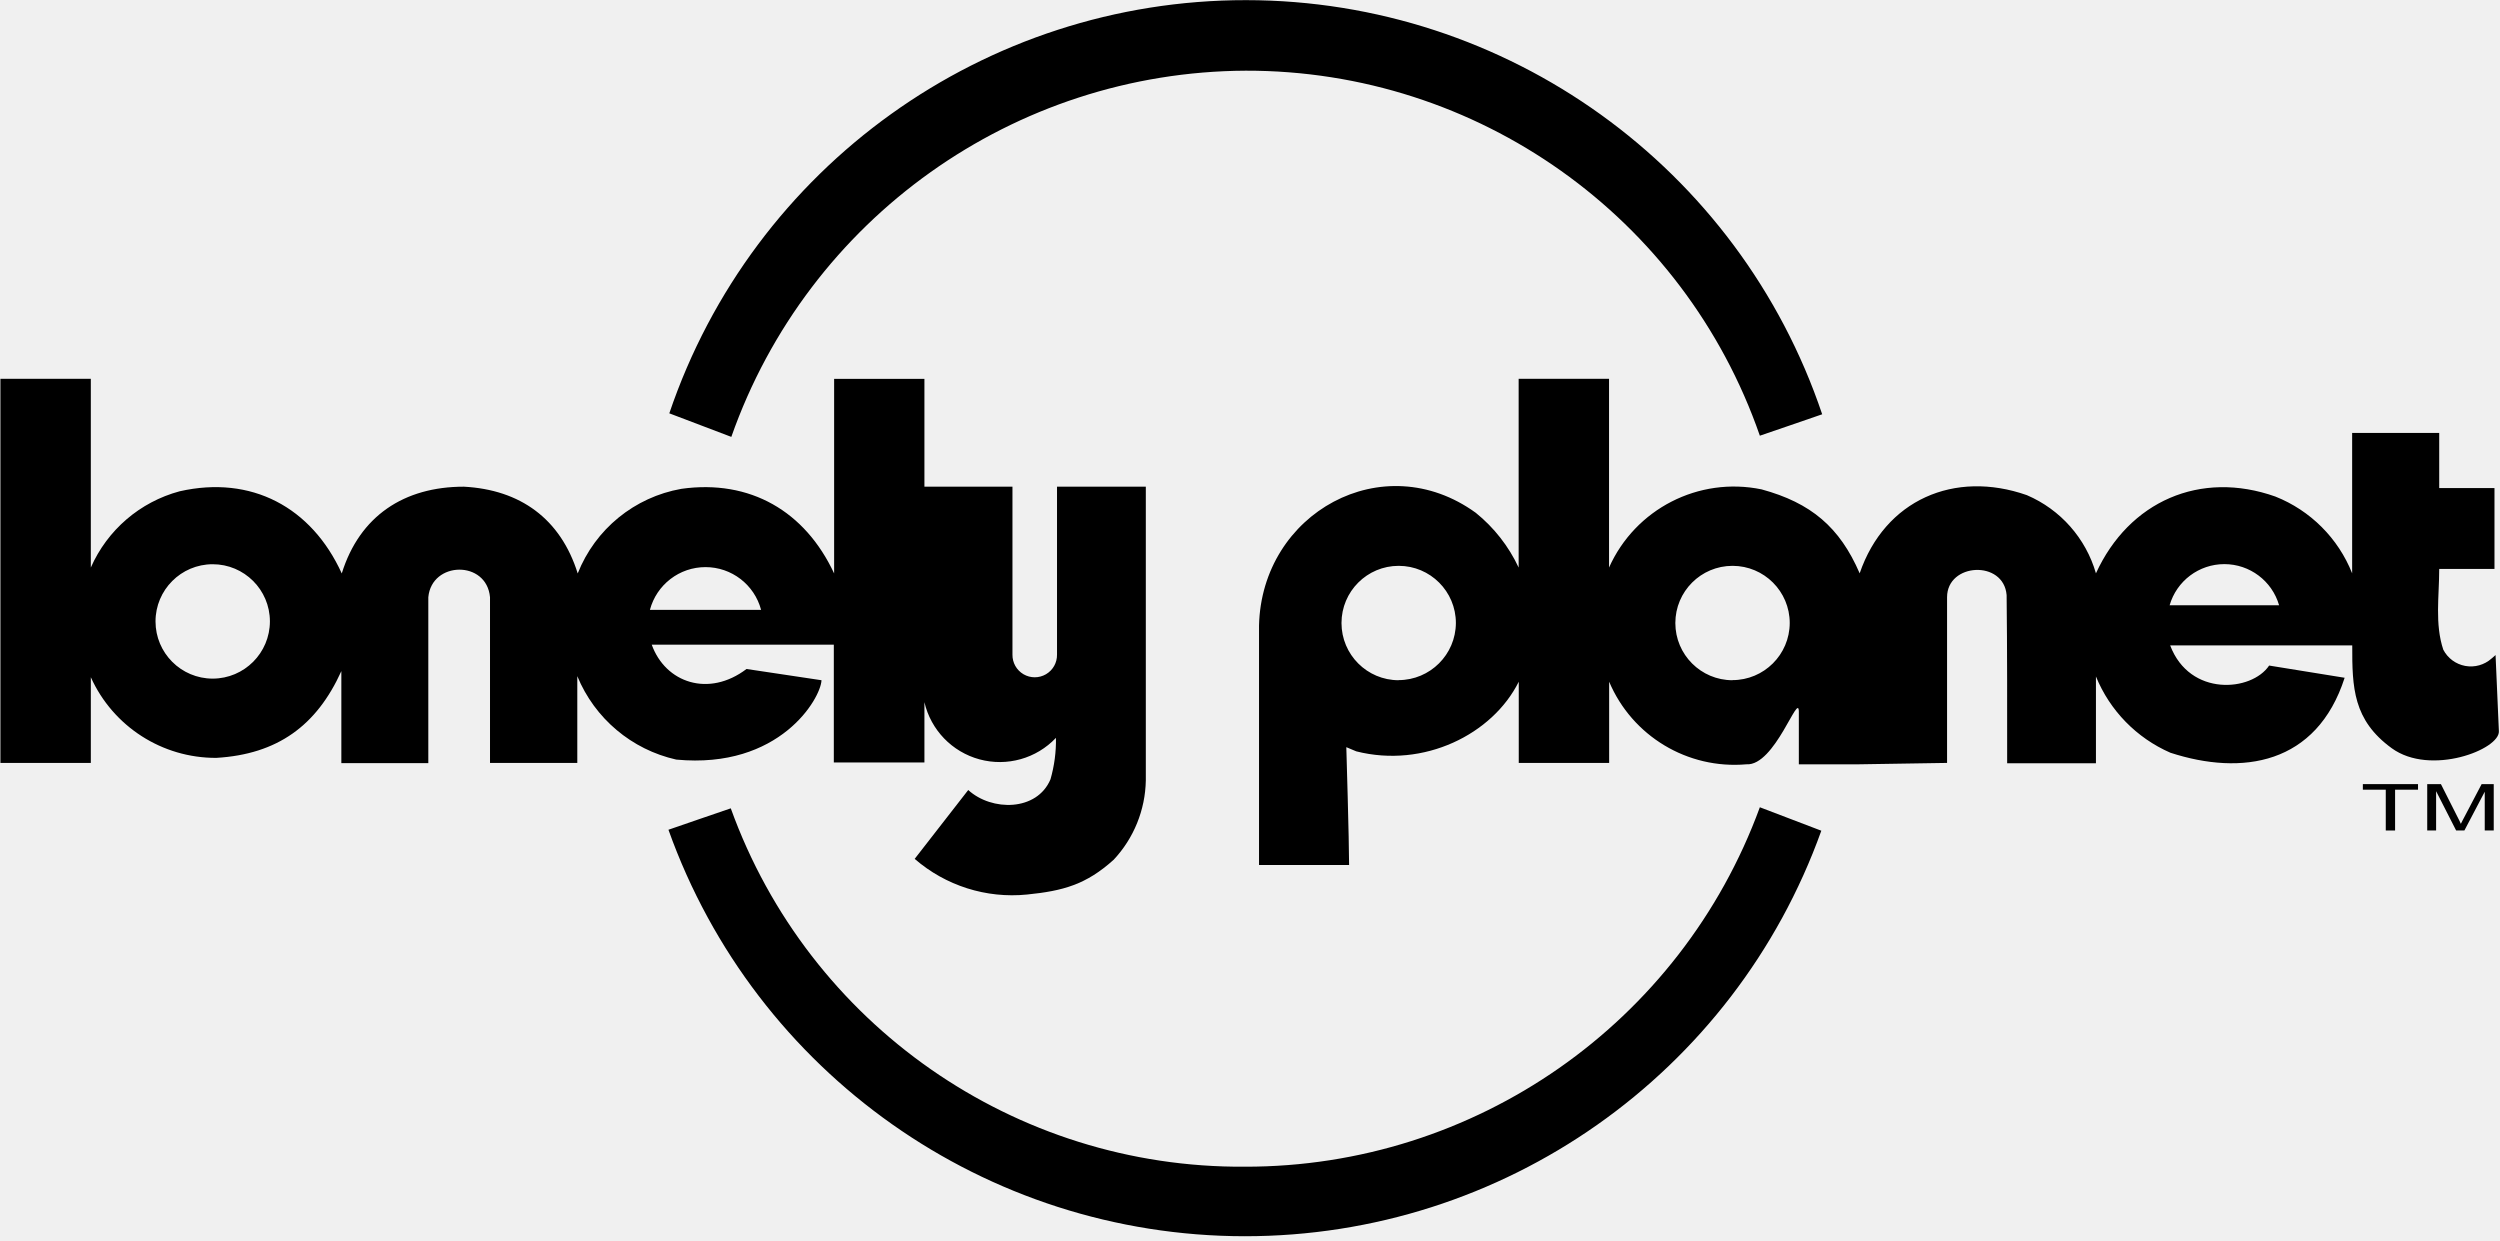
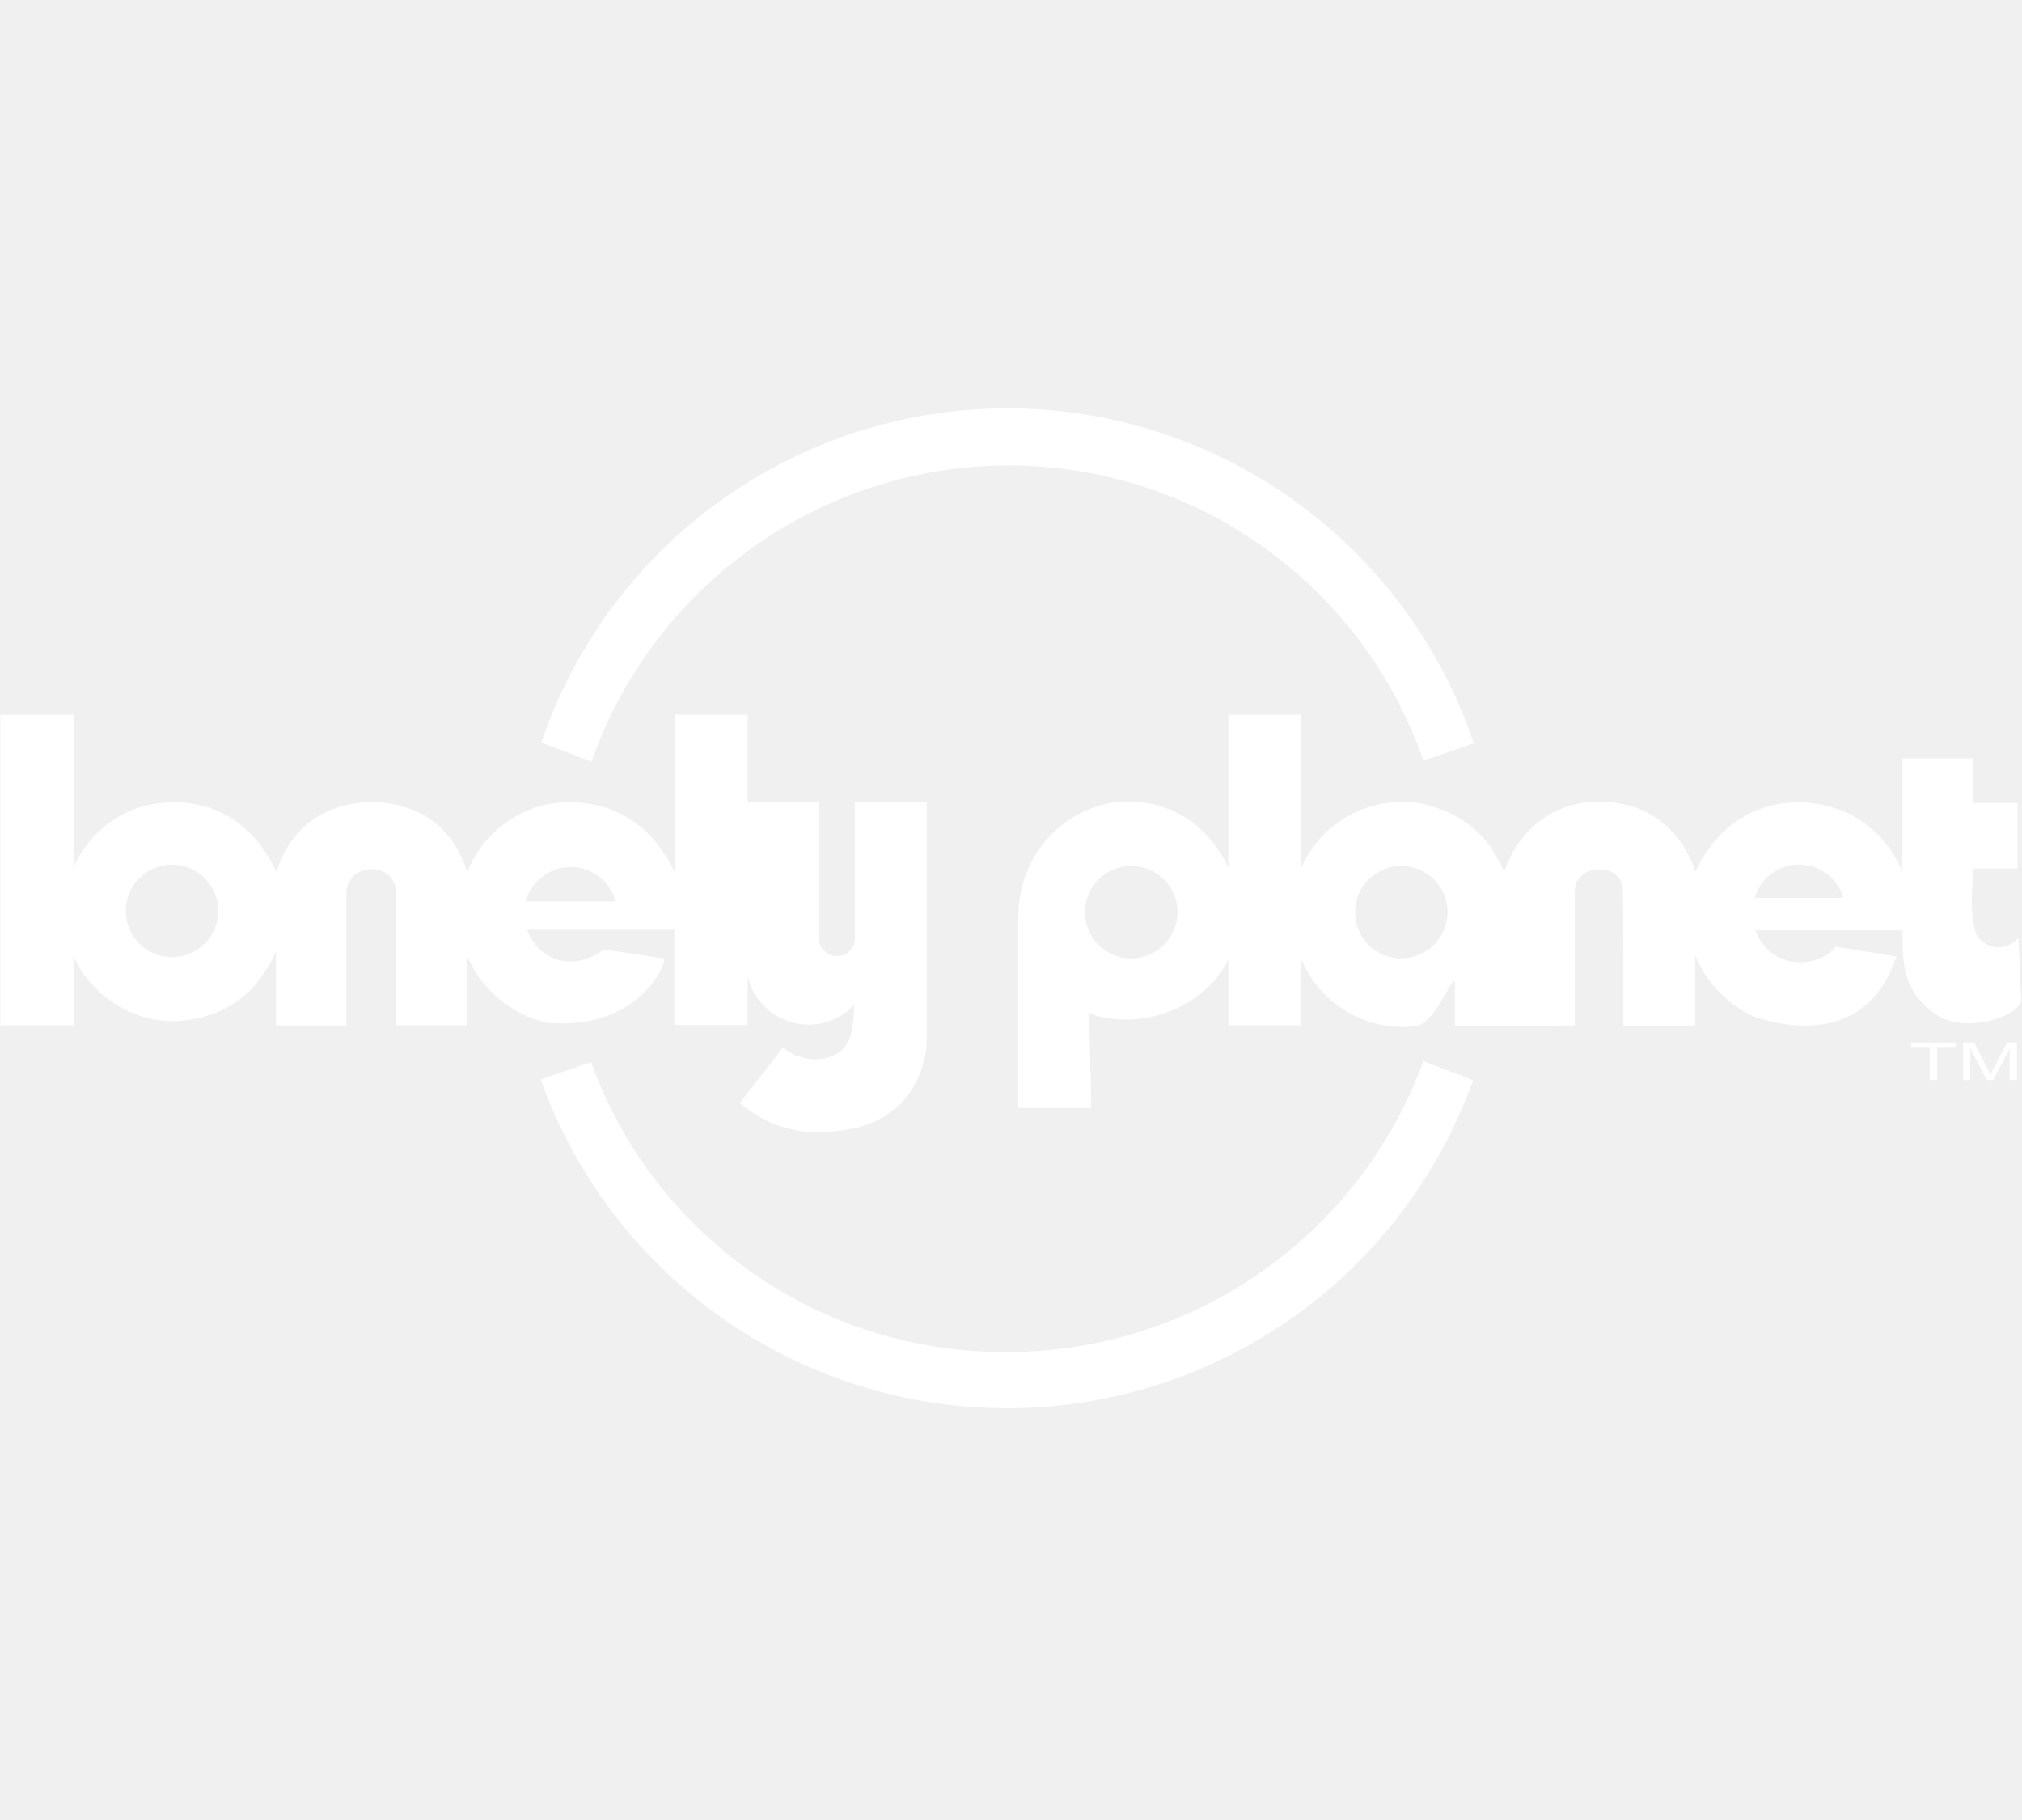
- <svg xmlns="http://www.w3.org/2000/svg" width="399" height="198" viewBox="0 0 399 198">
+ <svg xmlns="http://www.w3.org/2000/svg" width="100" height="90" viewBox="0 0 399 198" fill="white">
  <g>
    <path d="M198.82 11.282c36.978-.074 69.93 23.322 82.052 58.256l4.991-1.709 4.958-1.71C277.519 26.65 240.528.057 198.876.022c-41.652-.035-78.688 26.496-92.055 65.945l9.897 3.76C128.98 34.85 161.85 11.451 198.82 11.282z" />
    <path d="M131.111 108.564l-11.966-1.795c-6.034 4.581-12.94 2.205-15.128-3.88h29.06v18.803h14.461v-9.624a12.342 12.342 0 0 0 20.992 5.693 22.53 22.53 0 0 1-.872 6.615c-2.154 5.128-9.384 5.128-13.128 1.71l-8.547 10.99a23.726 23.726 0 0 0 17.914 5.693c5.778-.581 9.453-1.59 13.847-5.555a19.026 19.026 0 0 0 5.128-12.65V77.675H168.7v26.804a3.556 3.556 0 1 1-7.111 0V77.675h-14.052V60.462h-14.41v31.06c-4.632-9.932-13.402-15.043-24.376-13.505a21.88 21.88 0 0 0-16.547 13.504c-2.735-8.735-9.18-13.367-18.17-13.846-9.54 0-16.633 4.667-19.488 13.846-4.82-10.58-14.427-15.709-25.88-13.11a21.607 21.607 0 0 0-14.171 12.17v-30.12H.068v61.3h14.428v-13.676a21.863 21.863 0 0 0 20.034 12.872c9.744-.58 16-5.128 19.949-13.846v14.684h13.88V95.316c.53-5.778 9.316-5.948 9.846 0v26.445h13.932v-13.846a22.376 22.376 0 0 0 15.795 13.316c16.53 1.572 23.077-9.795 23.18-12.667zm-97.162-.256a9.128 9.128 0 1 1 9.128-9.146 9.145 9.145 0 0 1-9.128 9.146zm87.521-10.975h-17.744a9.18 9.18 0 0 1 17.744 0zm271.898 32.958c-.291.53-.48.923-.616 1.196a14 14 0 0 0-.53-1.094l-2.65-5.248h-2.187v7.402h1.418v-6.273l3.197 6.273h1.316l3.248-6.188v6.188H398v-7.402h-1.932l-2.7 5.146z" />
    <path d="M198.684 186.205c-36.712.263-69.597-22.66-82.052-57.196l-4.991 1.709-4.957 1.71c13.87 38.874 50.67 64.84 91.946 64.875 41.274.034 78.119-25.87 92.054-64.722l-9.812-3.743c-12.617 34.495-45.458 57.418-82.188 57.367z" />
    <path d="M377.111 126.034L380.769 126.034 380.769 132.547 382.256 132.547 382.256 126.034 385.915 126.034 385.915 125.145 377.111 125.145z" />
    <path d="M381.726 119.419c6.189 4.496 17.283.188 17.095-2.735l-.53-12.137-.65.564a4.957 4.957 0 0 1-7.692-1.419c-1.368-4.102-.65-8.547-.65-12.889h8.82V77.897h-8.82v-8.803h-13.897v22.41a21.88 21.88 0 0 0-12.257-12.256c-11.966-4.24-23.367.752-28.632 12.256a19.436 19.436 0 0 0-11.026-12.478c-11.555-4.052-22.666.752-26.684 12.478-3.18-7.367-7.76-11.248-15.658-13.401a21.83 21.83 0 0 0-24.342 12.478v-30.12h-14.427v30.12a24.65 24.65 0 0 0-6.838-8.735c-14.786-10.718-34.188 0-34.598 18v38.205h14.376c0-3.846-.444-18.803-.444-18.803l1.59.667c10.769 2.735 21.743-2.701 25.931-11.112v12.958h14.428v-12.958a21.726 21.726 0 0 0 21.914 13.18c4.547.29 8.342-11.727 8.359-8.393v8.393h9.641l14.017-.222V95.316c0-5.504 9.043-5.983 9.504-.342.103 8.667.086 18.342.086 26.838h14.17v-13.846a22.598 22.598 0 0 0 11.881 12.17c11.436 3.727 23.35 1.898 27.812-11.965l-12.051-1.949c-2.77 4.154-12.667 5.043-15.795-3.213h29.06c-.017 6.717.12 11.914 6.307 16.41zm-158.495-10.855a9.128 9.128 0 1 1 9.128-9.128 9.162 9.162 0 0 1-9.145 9.111l.017.017zm53.282 0a9.128 9.128 0 1 1 9.128-9.128 9.145 9.145 0 0 1-9.162 9.111l.034.017zm69.76-11.966a9.094 9.094 0 0 1 17.47 0H346.24h.035z" />
  </g>
</svg>
